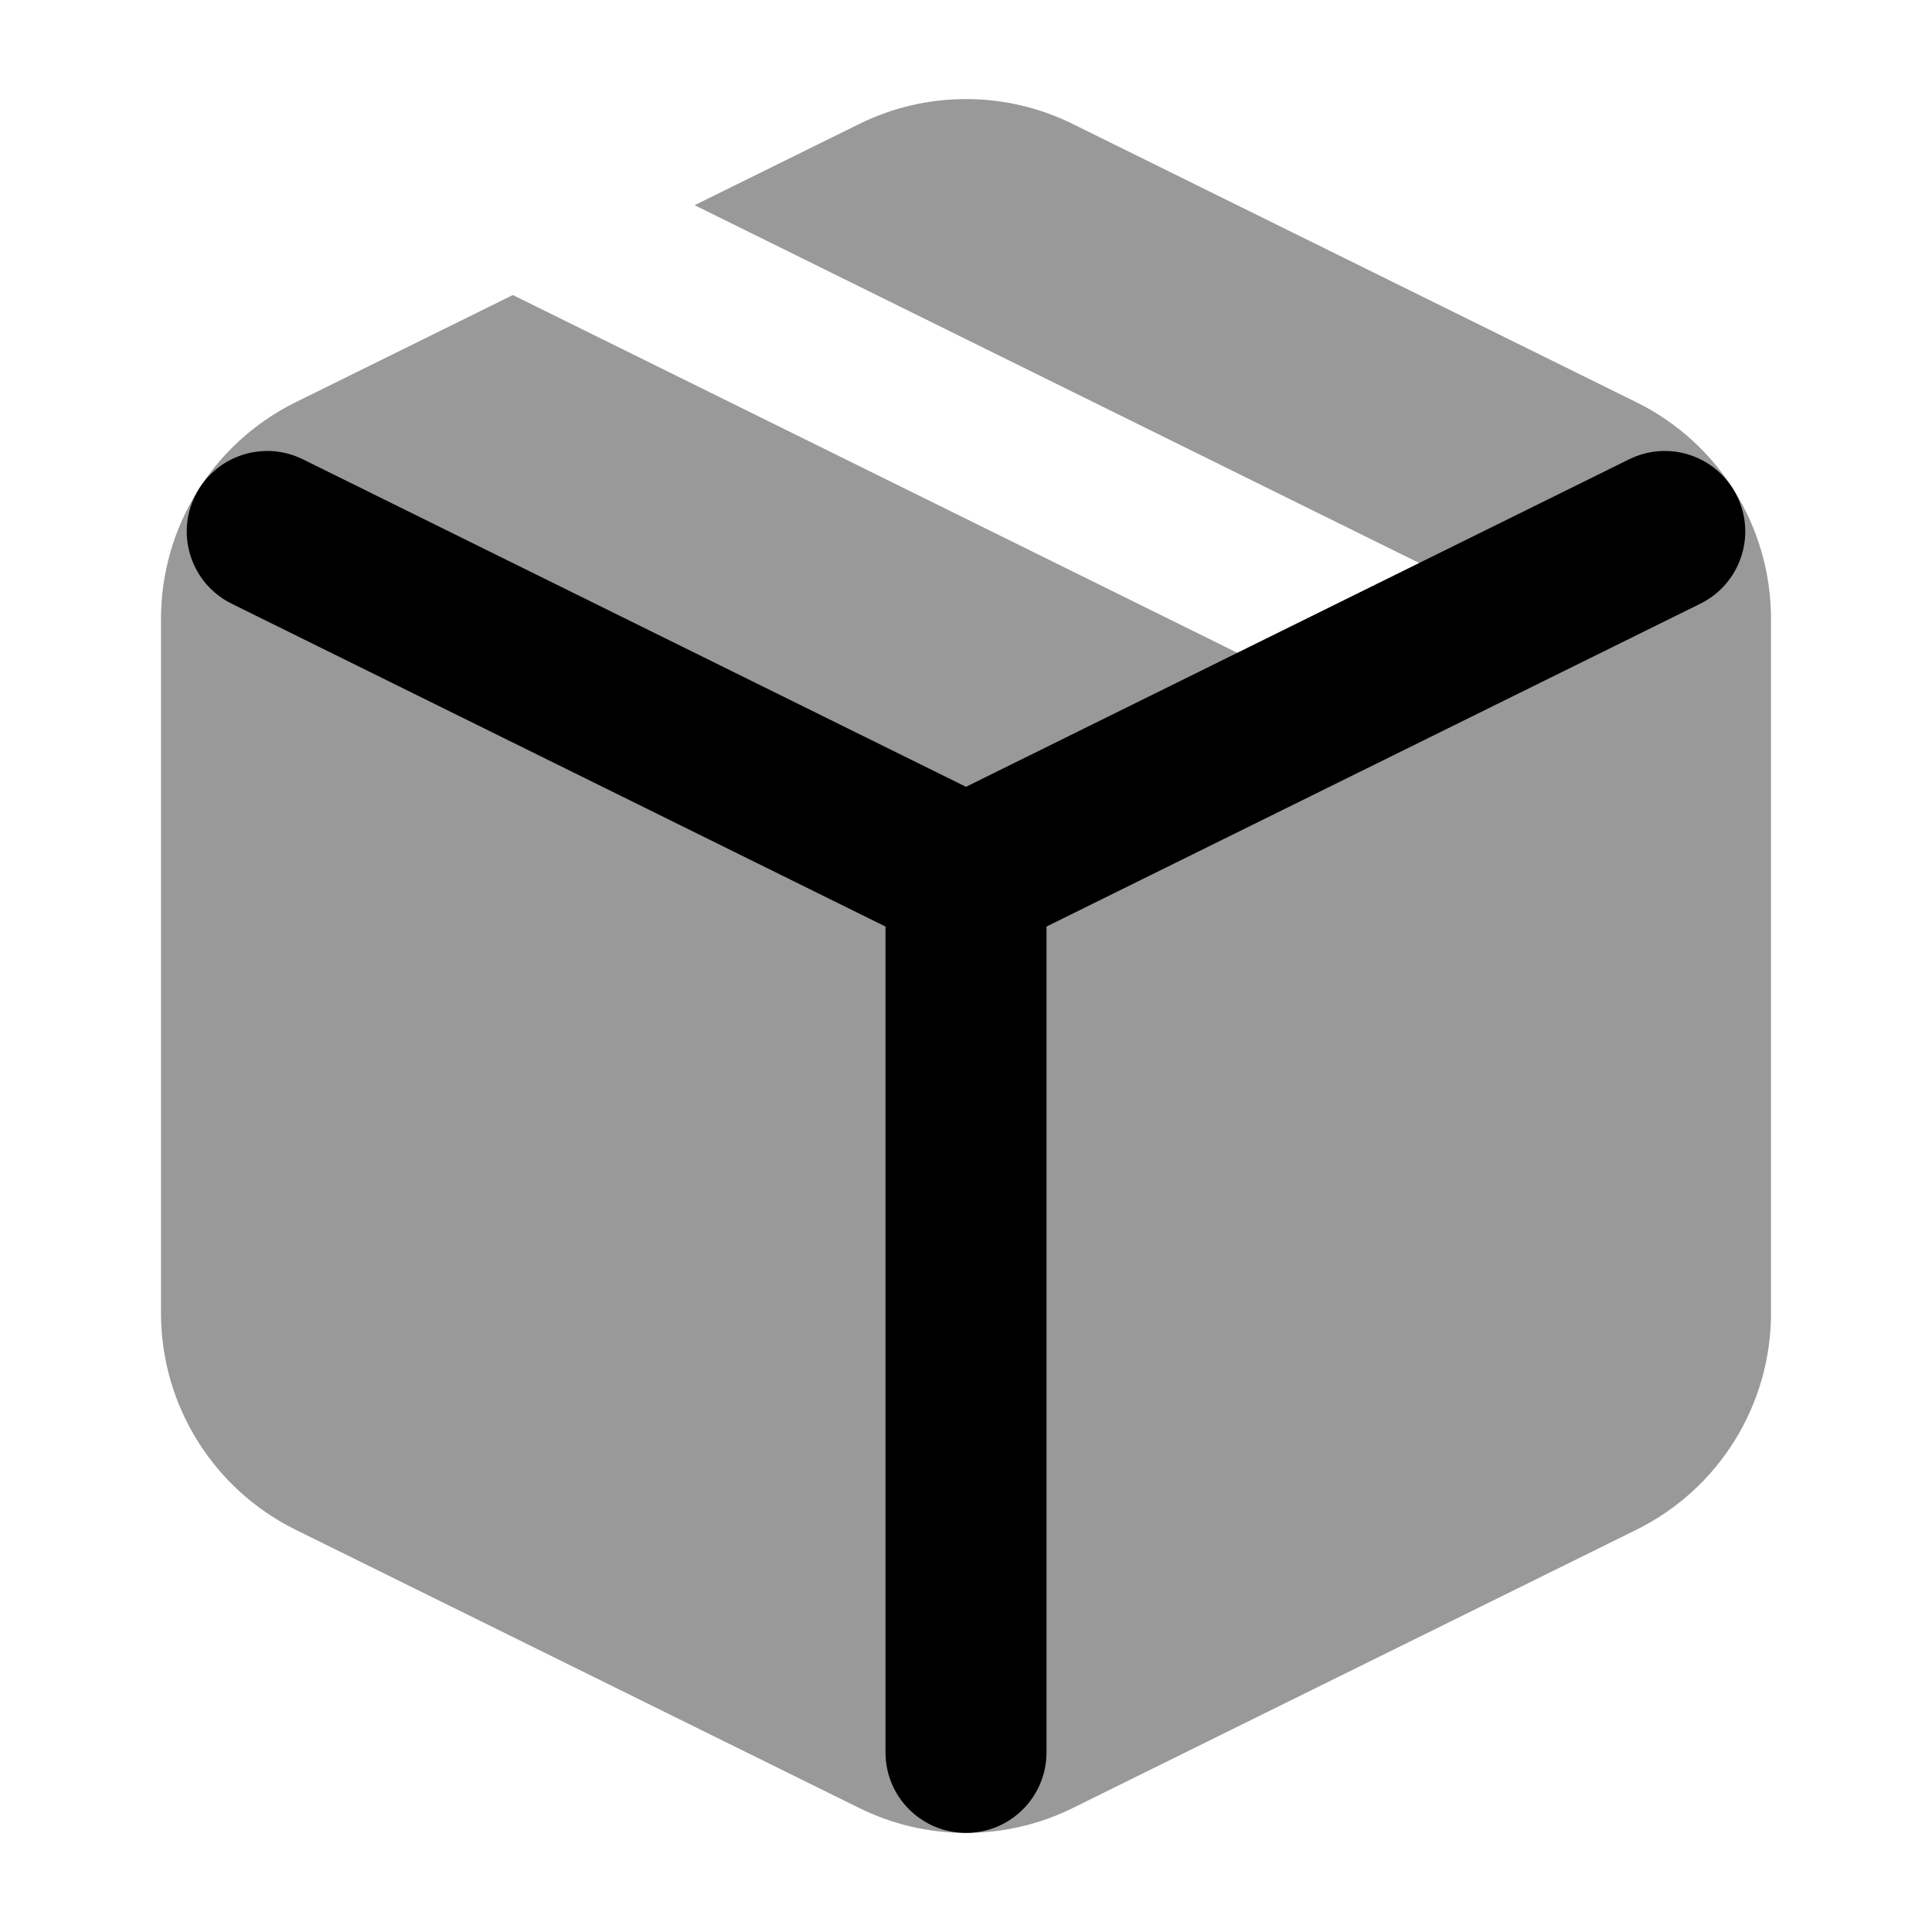
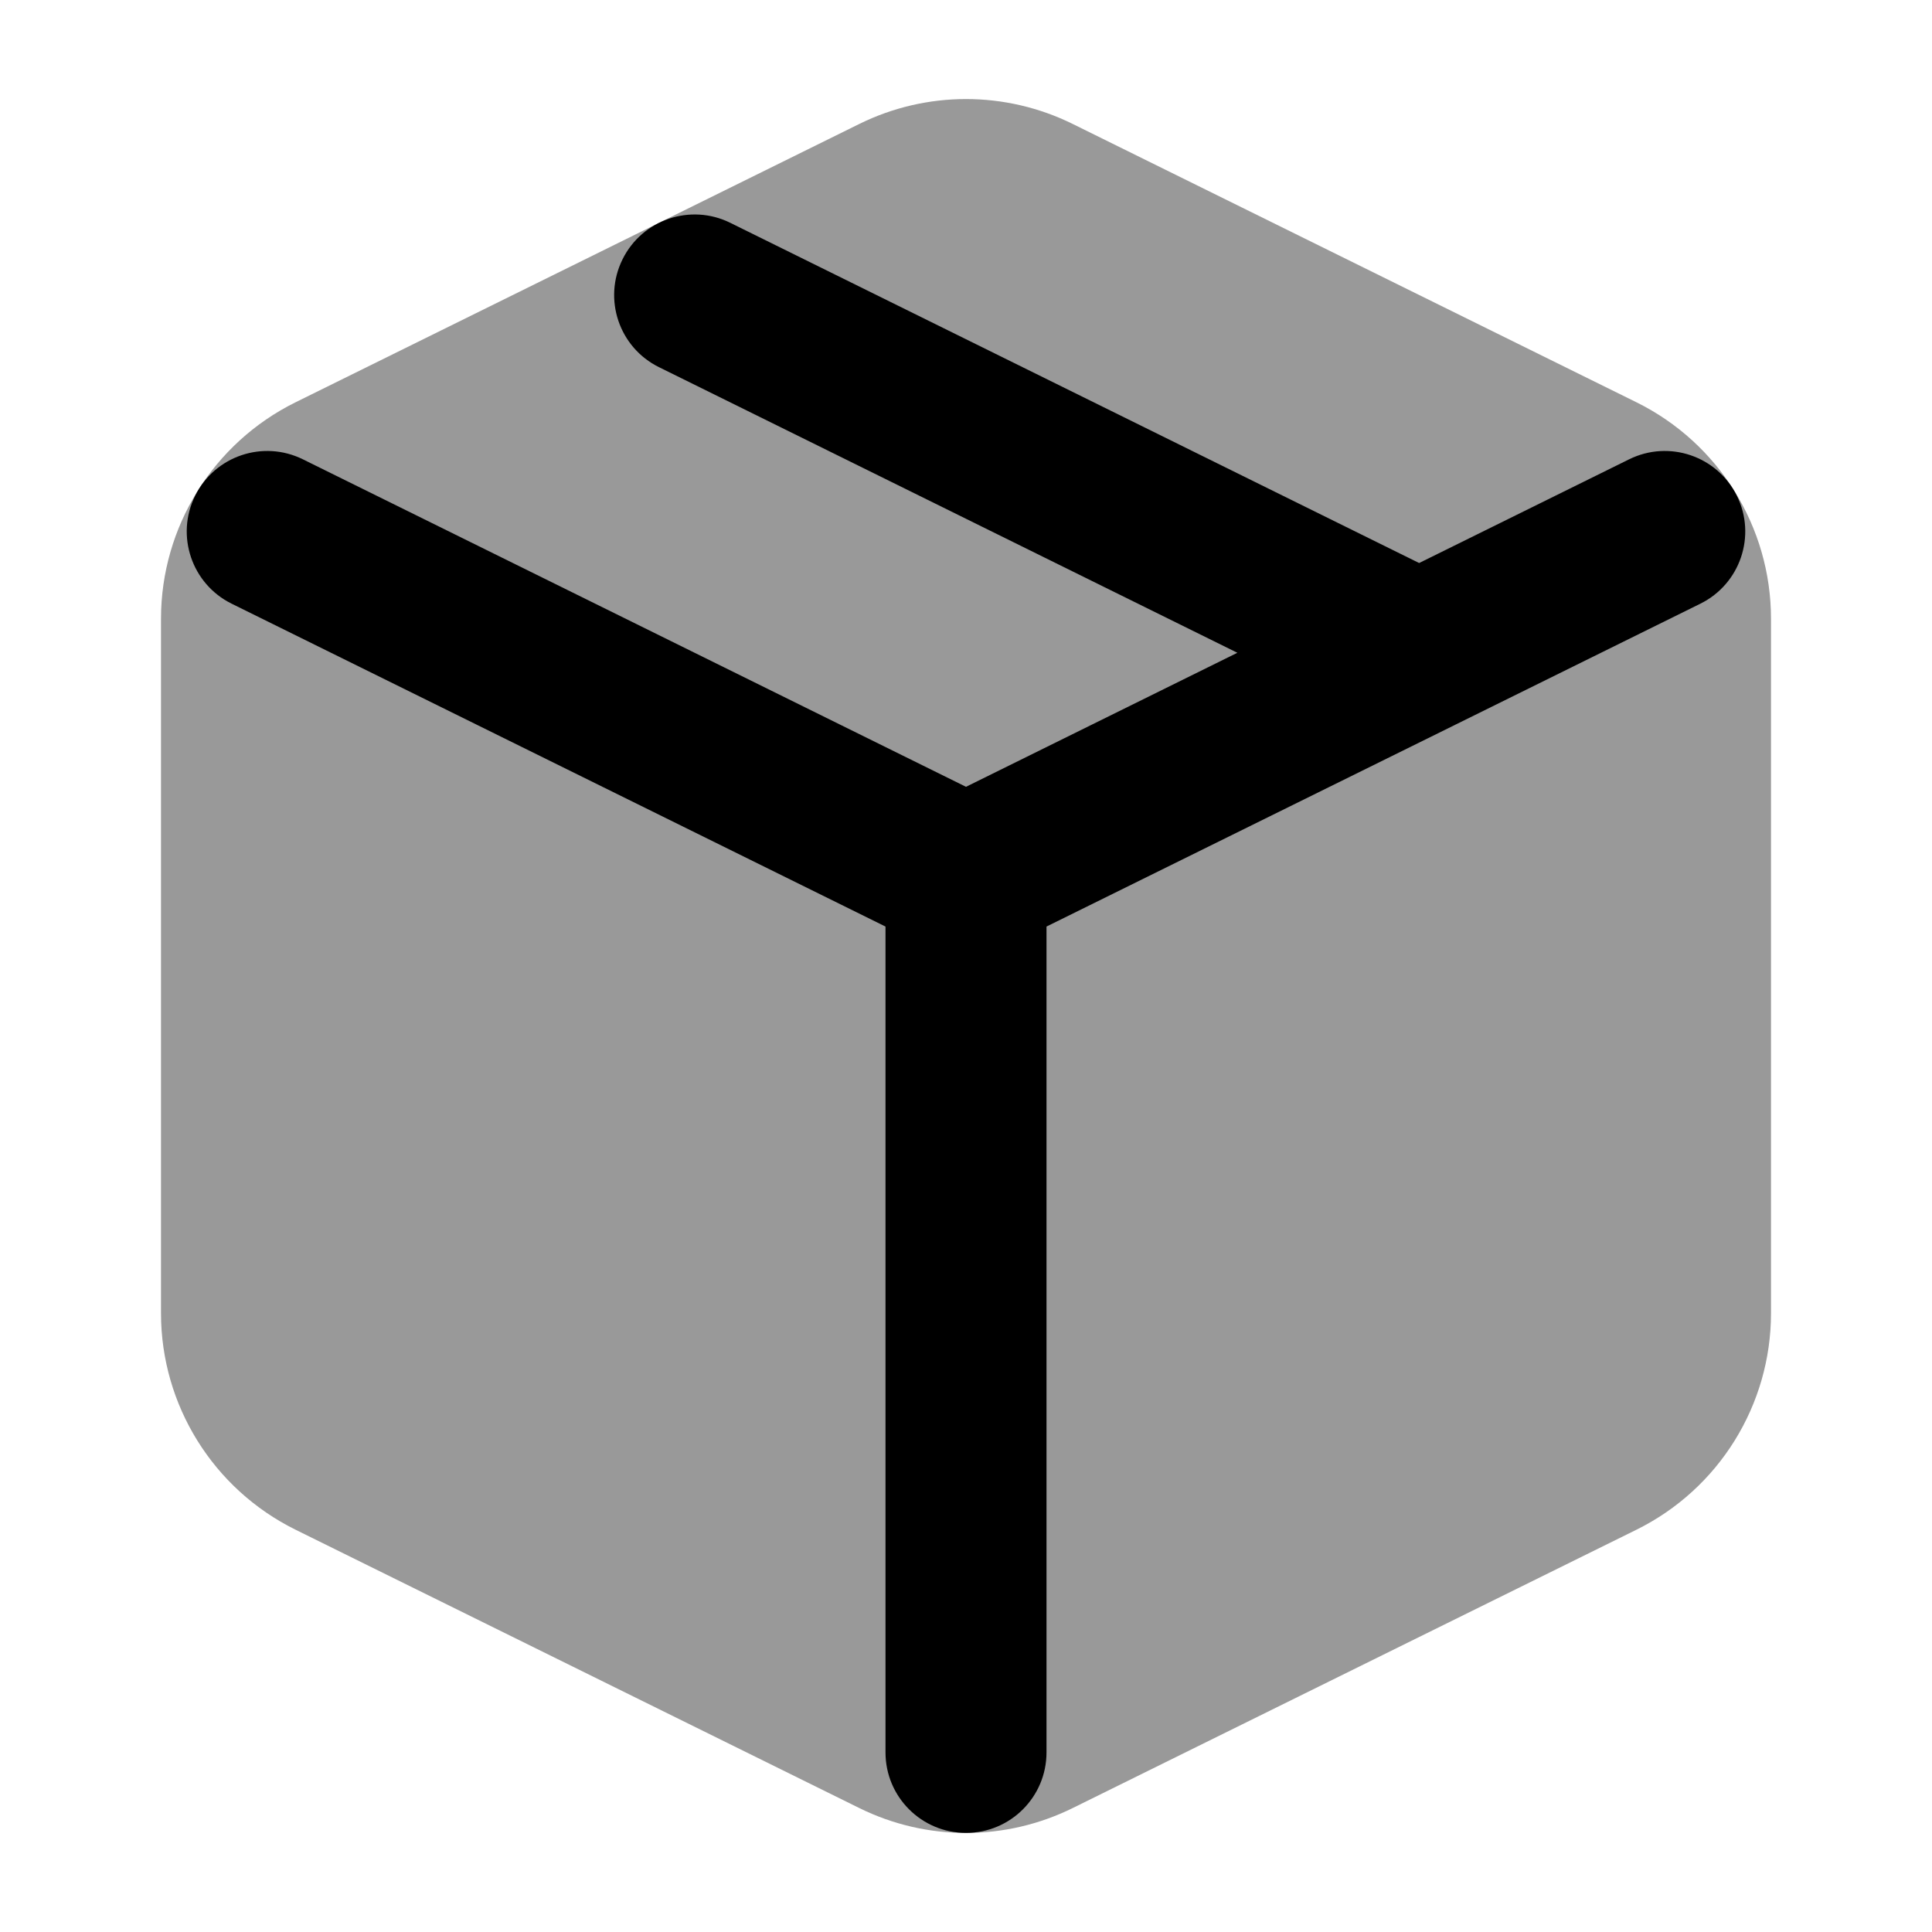
<svg xmlns="http://www.w3.org/2000/svg" width="24" height="24" viewBox="0 0 24 24" fill="none">
-   <path d="M22 7.684V7.687V16.313C22 17.454 21.352 18.497 20.328 19.003L13.328 22.459C12.92 22.661 12.472 22.767 12.016 22.769H12H11.984C11.528 22.767 11.08 22.661 10.672 22.459L3.672 19.003C2.648 18.497 2 17.454 2 16.313V7.687C2 6.546 2.648 5.503 3.672 4.997L6.371 3.665L16.5 8.667L18.758 7.551L8.629 2.549L10.672 1.541C11.08 1.339 11.528 1.233 11.984 1.231H12H12.016C12.472 1.233 12.92 1.339 13.328 1.541L20.328 4.997L20.33 4.998C21.352 5.503 21.999 6.544 22 7.684Z" fill="currentColor" fill-opacity="0.4" />
-   <path d="M12 9.774L20.237 5.706C20.733 5.461 21.332 5.664 21.577 6.16C21.821 6.655 21.618 7.254 21.123 7.499L13 11.51V21.769C13 22.322 12.552 22.769 12 22.769C11.448 22.769 11 22.322 11 21.769V11.51L2.877 7.499C2.382 7.254 2.179 6.655 2.423 6.16C2.668 5.664 3.267 5.461 3.763 5.706Z" fill="currentColor" />
+   <path d="M22 7.687V16.313C22 17.454 21.352 18.497 20.328 19.003L13.328 22.459C12.491 22.873 11.509 22.873 10.672 22.459L3.672 19.003C2.648 18.497 2 17.454 2 16.313V7.687C2 6.546 2.648 5.503 3.672 4.997L10.672 1.541C11.509 1.127 12.491 1.127 13.328 1.541L20.328 4.997C21.352 5.503 22 6.546 22 7.687Z" fill="currentColor" fill-opacity="0.4" />
+   <path d="M17.629 6.994L20.237 5.706C20.733 5.461 21.332 5.664 21.577 6.16C21.821 6.655 21.618 7.254 21.123 7.499L18.08 9.002C18.075 9.004 18.069 9.007 18.064 9.01L13 11.51V21.769C13 22.322 12.552 22.769 12 22.769C11.448 22.769 11 22.322 11 21.769V11.51L2.877 7.499C2.382 7.254 2.179 6.655 2.423 6.16C2.668 5.664 3.267 5.461 3.763 5.706L12 9.774L15.371 8.109L8.186 4.561C7.691 4.317 7.488 3.717 7.733 3.222C7.977 2.727 8.577 2.523 9.072 2.768Z" fill="currentColor" />
</svg>
